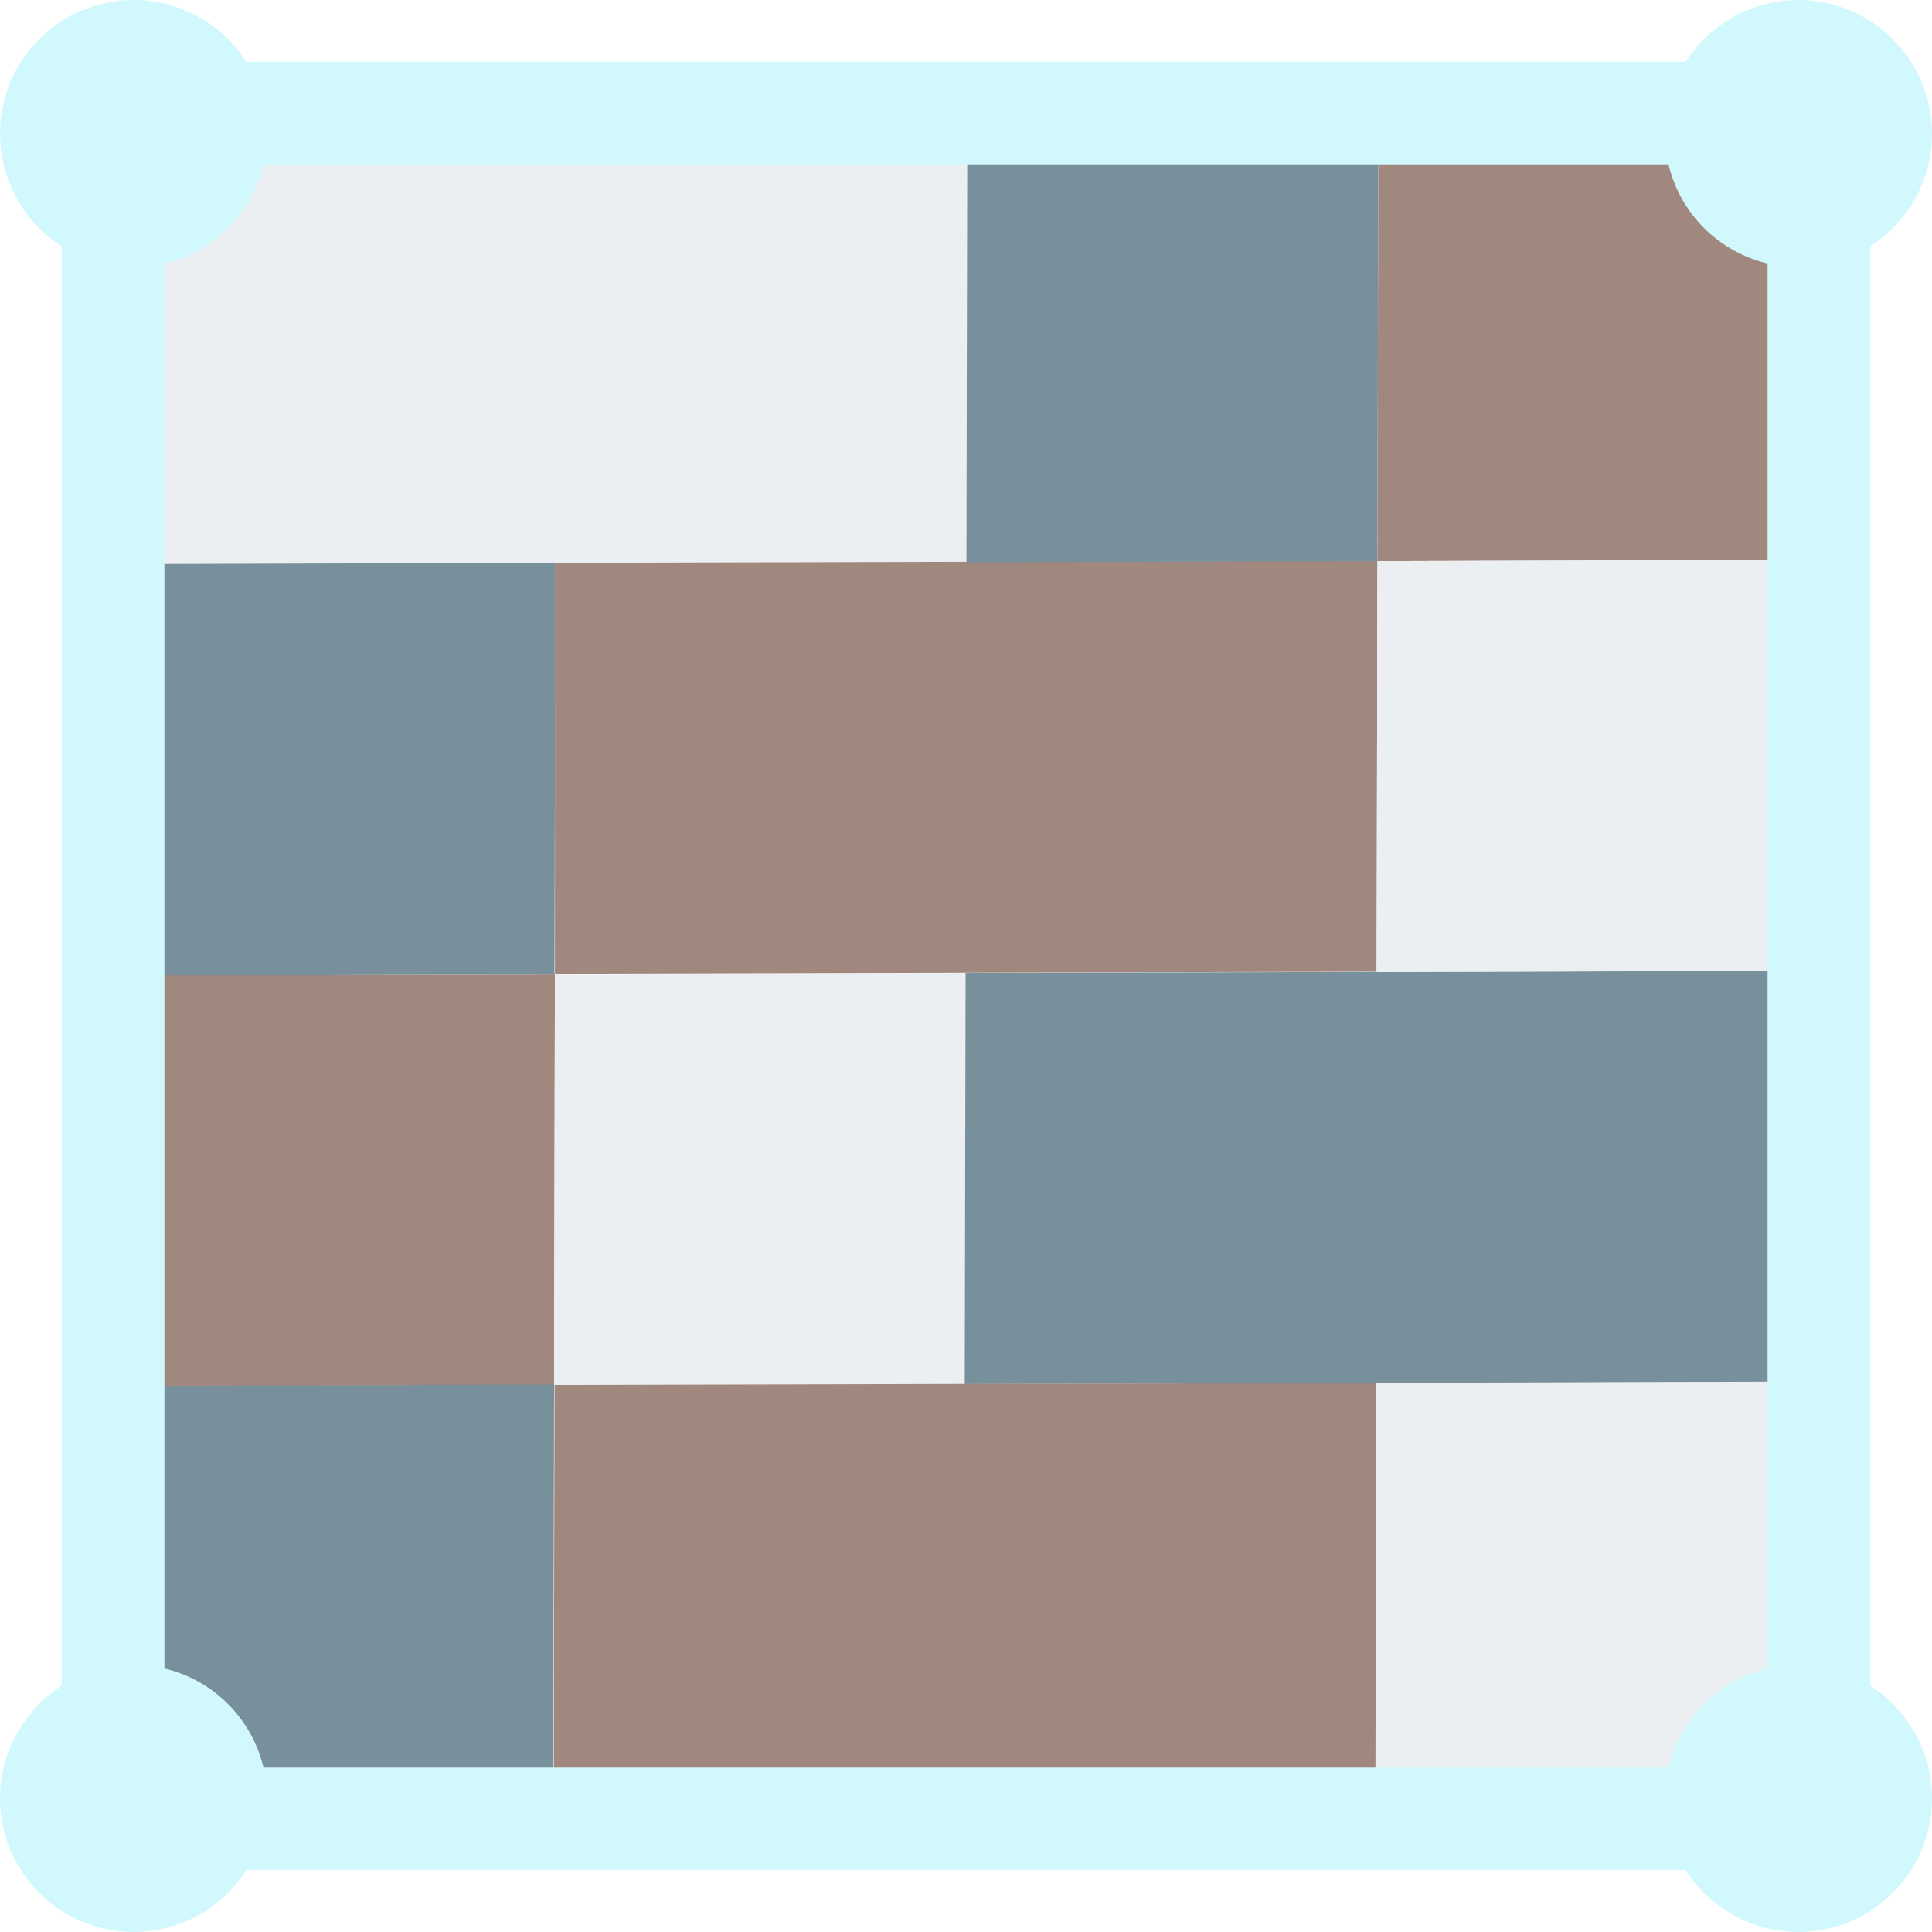
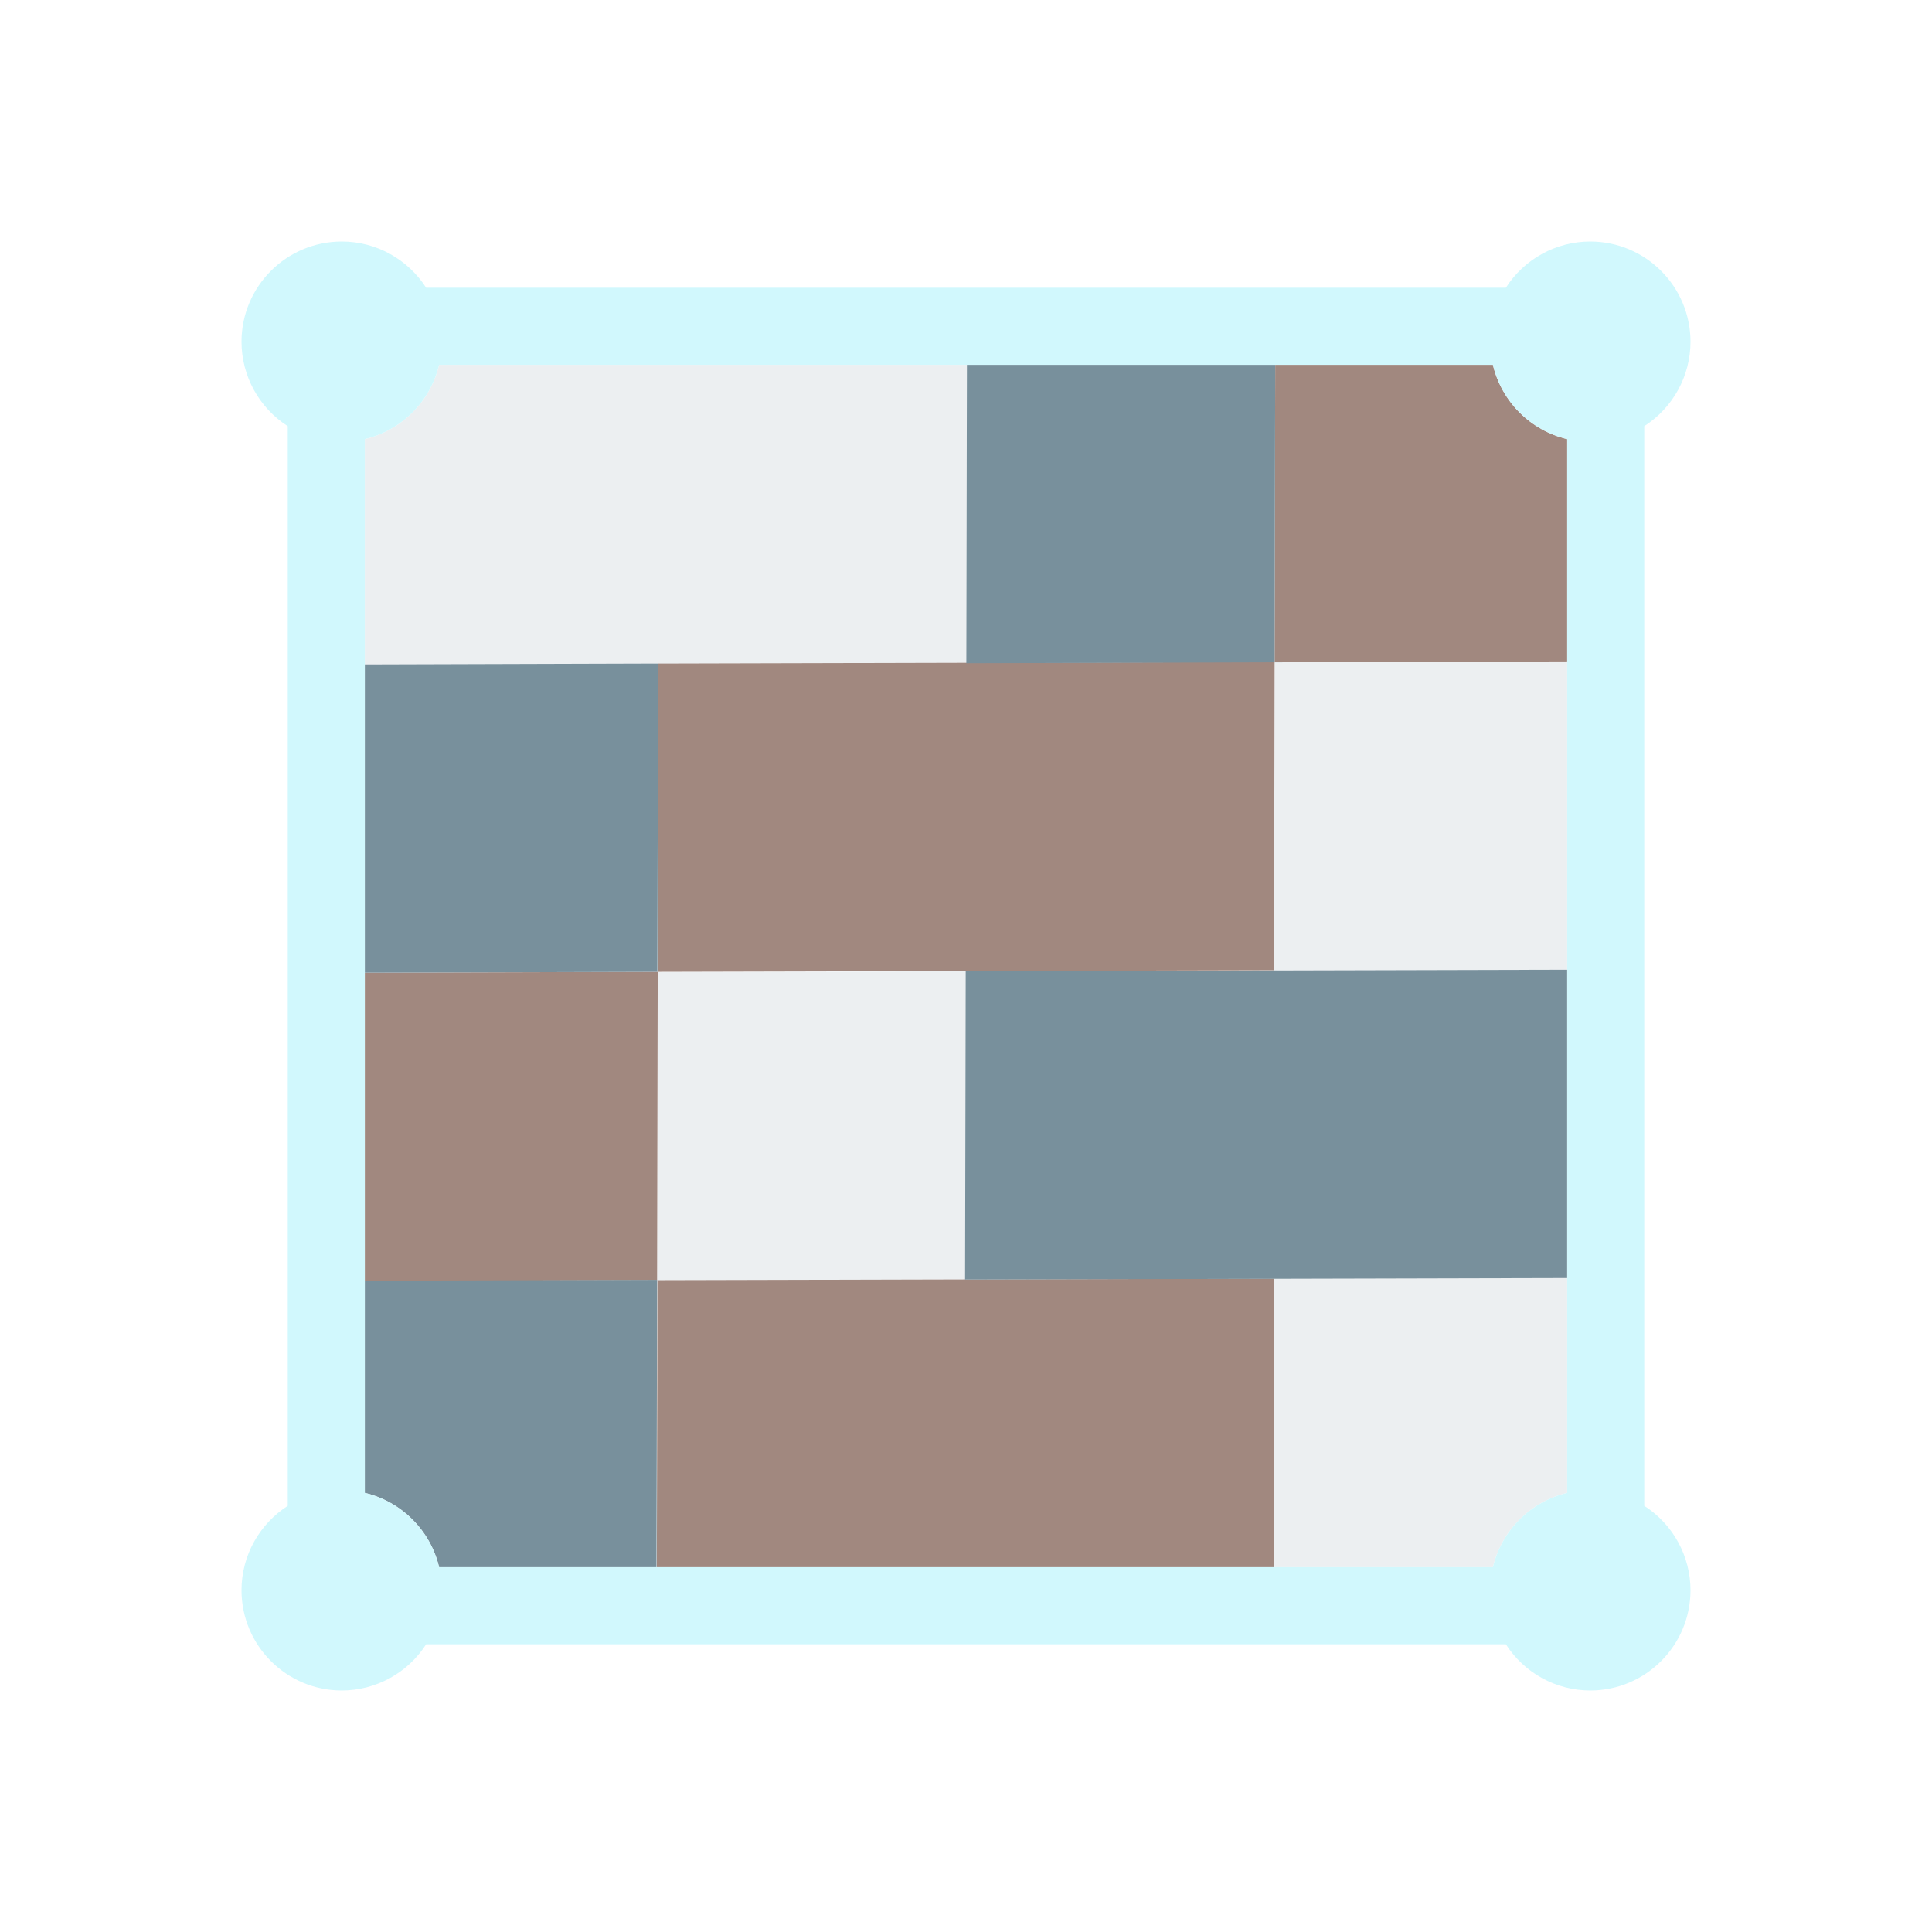
- <svg xmlns="http://www.w3.org/2000/svg" id="a" viewBox="0 0 47 47">
-   <defs>
-     <style>.c{fill:#d1f8fd;}.c,.d,.e,.f{fill-rule:evenodd;}.d{fill:#eceff1;}.e{fill:#a1887f;}.f{fill:#78909c;}</style>
-   </defs>
-   <g>
-     <path class="d" d="M23.53,3.67l-.02,10-19.99,.05V3.72l20.01-.05Z" />
-     <path class="e" d="M13.5,23.69l-.02,10-10,.03,.02-10,10-.03Z" />
-     <path class="f" d="M13.51,13.69l-.02,10-10,.03,.02-10,10-.03Z" />
-     <path class="f" d="M13.48,33.69l-.02,10-10,.02v-10l10.01-.03Z" />
-     <path class="d" d="M23.5,23.67l-.02,10-10,.03,.02-10,10-.03Z" />
-     <path class="e" d="M33.51,13.64l-.02,10-19.99,.05V13.69l20.01-.05Z" />
-     <path class="f" d="M33.53,3.65l-.02,10-10,.03,.02-10,10-.03Z" />
-     <path class="f" d="M43.49,23.62l-.02,10-20,.05,.02-10,20-.05Z" />
-     <path class="e" d="M33.48,33.64v10l-20.01,.05,.02-10,19.99-.05Z" />
-     <path class="e" d="M43.53,3.62l-.02,10-10,.03,.02-10,10-.03Z" />
-     <path class="d" d="M43.51,13.62l-.02,10-10,.03,.02-10,10-.03Z" />
-     <path class="d" d="M43.48,33.61l-.02,10-10,.03,.02-10,10-.03Z" />
+ <svg xmlns="http://www.w3.org/2000/svg" xml:space="preserve" fill-rule="evenodd" stroke-linejoin="round" stroke-miterlimit="2" clip-rule="evenodd" viewBox="0 0 64 64">
+   <g id="white">
+     <path fill="#eceff1" d="m32.03 12.085-.02 9.876-19.925.05v-7.465a3.32 3.32 0 0 0 2.461-2.461H32.03Zm10.143 39.83.019-9.559 9.723-.029v7.127a3.32 3.32 0 0 0-2.461 2.461h-7.281Zm9.742-19.791-9.712.029.02-10.213 9.692-.029v10.213ZM32 32.174l-.02 10.212-10.213.031.02-10.213L32 32.174Z" />
  </g>
-   <g id="b">
-     <path class="c" d="M1.5,5.99c-.9-.58-1.5-1.59-1.5-2.74C0,1.46,1.46,0,3.25,0c1.15,0,2.16,.6,2.74,1.5H41.01c.58-.9,1.59-1.5,2.74-1.5,1.79,0,3.25,1.46,3.25,3.25,0,1.15-.6,2.16-1.5,2.74V41.01c.9,.58,1.5,1.59,1.5,2.74,0,1.79-1.46,3.25-3.25,3.25-1.15,0-2.16-.6-2.74-1.5H5.99c-.58,.9-1.59,1.5-2.74,1.5-1.79,0-3.25-1.46-3.25-3.25,0-1.15,.6-2.16,1.5-2.74V5.99Zm39.09-1.99H6.41c-.28,1.19-1.22,2.13-2.41,2.41V40.59c1.19,.28,2.13,1.22,2.41,2.41H40.59c.28-1.19,1.22-2.13,2.41-2.41V6.41c-1.19-.28-2.13-1.22-2.41-2.41Z" />
+   <g id="red">
+     <path fill="#a1887f" d="m12.085 32.223 9.702-.029-.02 10.213-9.682.029V32.223Zm9.702-.029V21.981l20.436-.051.02-9.845h7.211a3.32 3.32 0 0 0 2.461 2.461v7.365l-9.692.029-.02 10.203-20.416.051Zm-.029 19.721.019-9.508 20.415-.051v9.559H21.758Z" />
+   </g>
+   <g id="blue">
+     <path fill="#78909c" d="m12.085 42.426 9.672-.029.01.01-.019 9.508h-7.202a3.32 3.32 0 0 0-2.461-2.461v-7.028Zm39.83-.089-19.946.049.021-10.212 19.925-.05v10.213Zm-9.672-30.252-.02 9.855-10.213.031.02-9.886h10.213ZM12.085 22.01l9.712-.029-.02 10.213-9.692.029V22.01Z" />
+     <path fill="#d1f8fd" fill-rule="nonzero" d="M9.532 14.117A3.326 3.326 0 0 1 8 11.319 3.325 3.325 0 0 1 11.319 8c1.175 0 2.206.613 2.798 1.532h35.766A3.326 3.326 0 0 1 52.681 8 3.325 3.325 0 0 1 56 11.319a3.326 3.326 0 0 1-1.532 2.798v35.766A3.326 3.326 0 0 1 56 52.681 3.325 3.325 0 0 1 52.681 56a3.326 3.326 0 0 1-2.798-1.532H14.117A3.326 3.326 0 0 1 11.319 56 3.325 3.325 0 0 1 8 52.681c0-1.175.613-2.206 1.532-2.798V14.117Zm39.922-2.032H14.546a3.32 3.32 0 0 1-2.461 2.461v34.908a3.32 3.32 0 0 1 2.461 2.461h34.908a3.32 3.32 0 0 1 2.461-2.461V14.546a3.32 3.32 0 0 1-2.461-2.461Z" />
  </g>
</svg>
